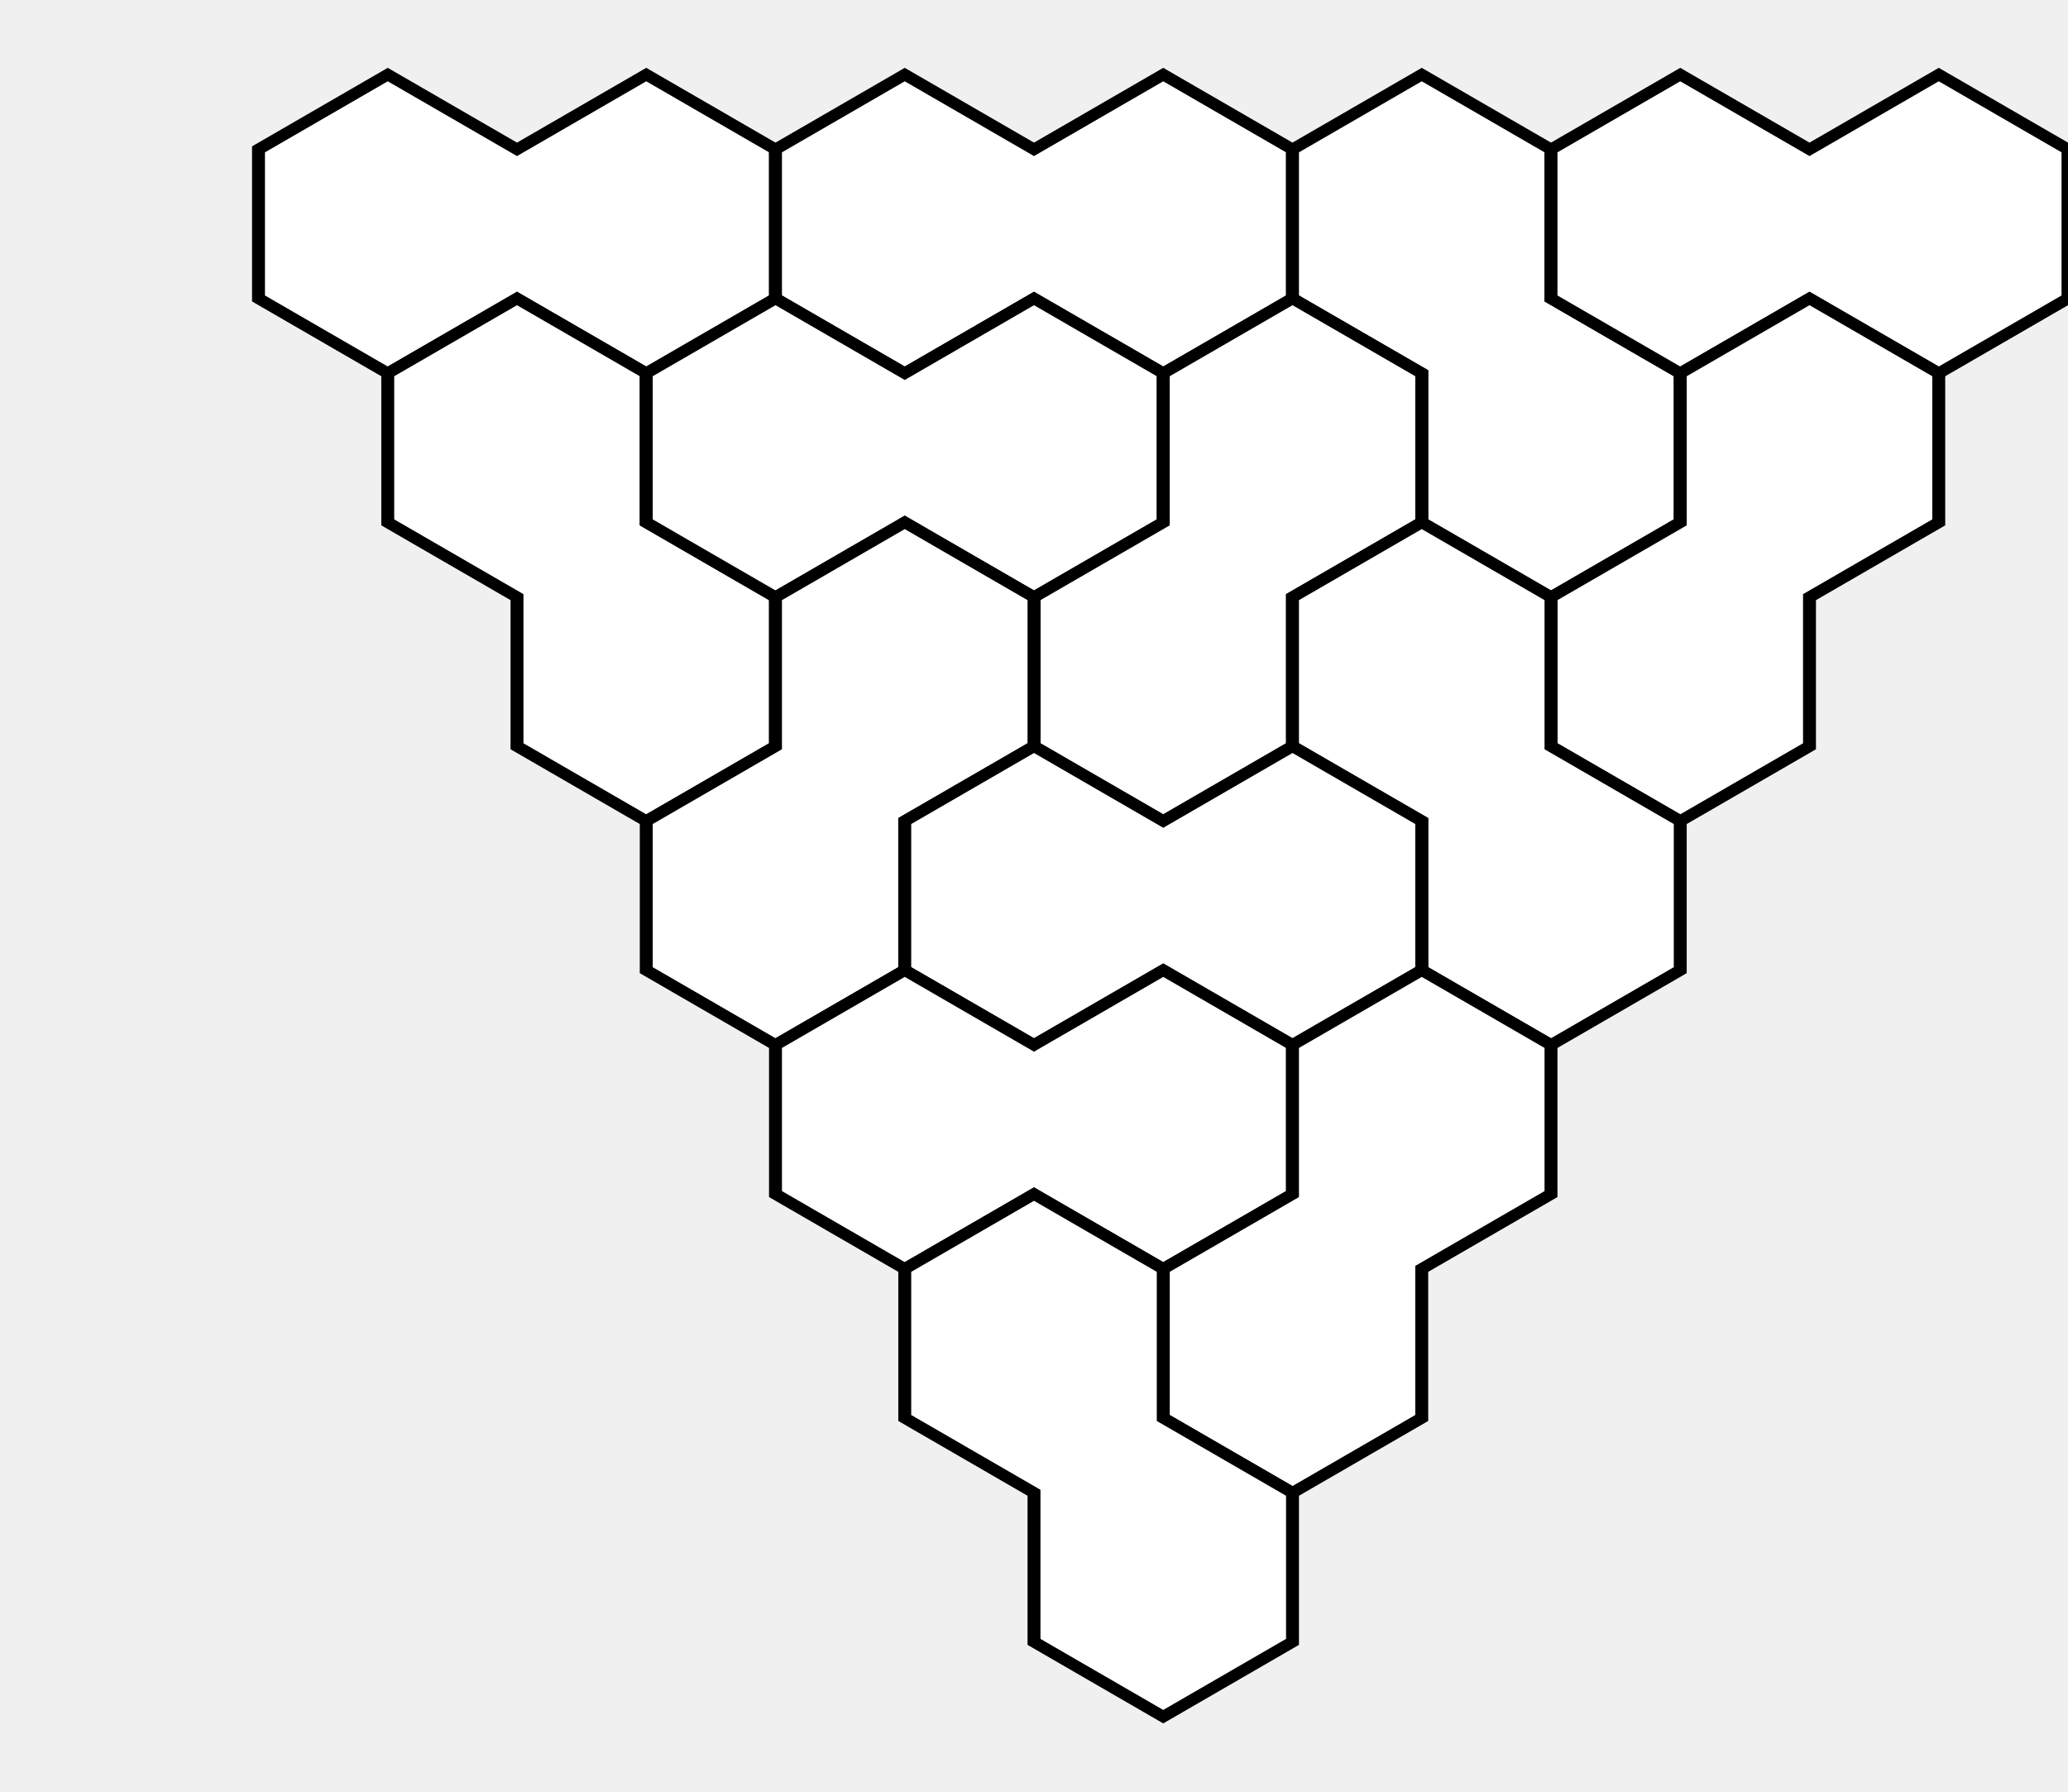
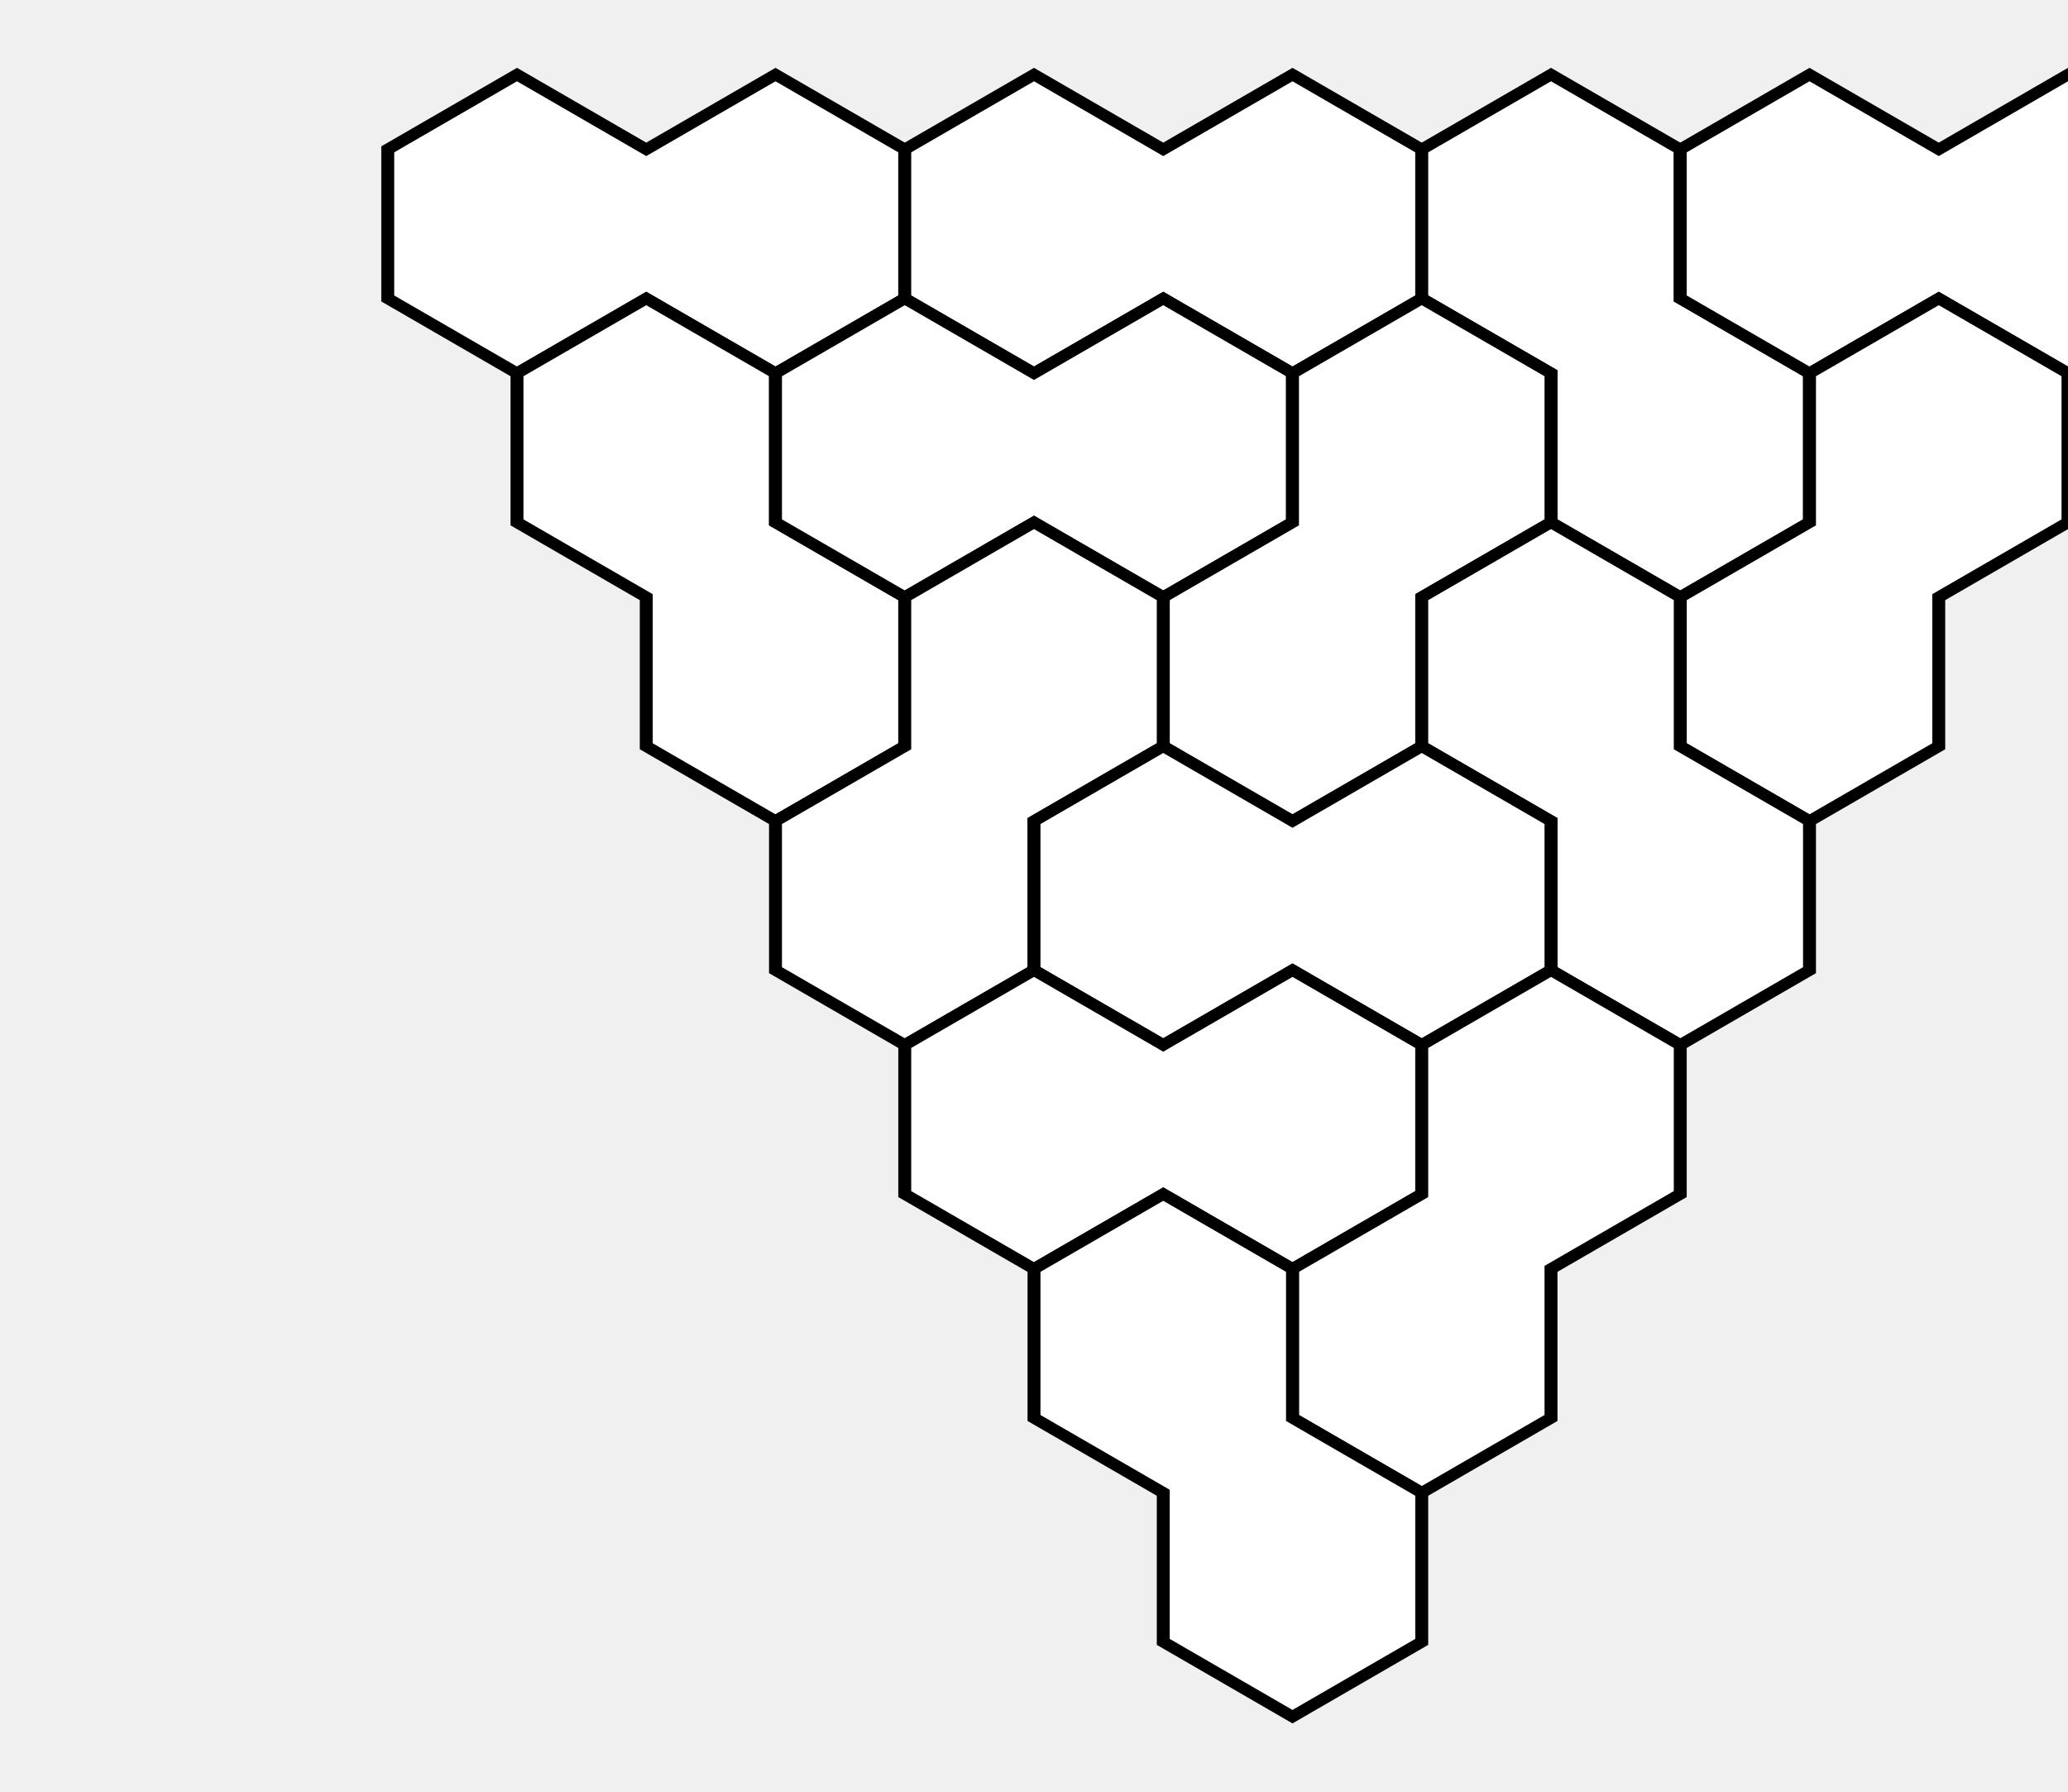
- <svg xmlns="http://www.w3.org/2000/svg" xmlns:xlink="http://www.w3.org/1999/xlink" height="433.013" width="500" viewBox="2 1 8 8" preserveAspectRatio="none">
+ <svg xmlns="http://www.w3.org/2000/svg" xmlns:xlink="http://www.w3.org/1999/xlink" height="433.013" width="500" viewBox="1.5 1 8 8" preserveAspectRatio="none">
  <defs>
    <g id="dR">
      <polygon points="1,-0.667 0.5,-0.333 0.5,0.333 0,0.667 0,1.333 0.5,1.667 1,1.333 1,0.667 1.5,0.333 1.5,-0.333" fill="white" stroke="black" stroke-width=".05" />
    </g>
    <g id="dL">
      <polygon points="0,-0.667 0.5,-0.333 0.5,0.333 1,0.667 1,1.333 0.5,1.667 0,1.333 0,0.667 -0.5,0.333 -0.5,-0.333" fill="white" stroke="black" stroke-width=".05" />
    </g>
    <g id="dH">
      <polygon points="0,-0.667 0.5,-0.333 1,-0.667 1.5,-0.333 1.5,0.333 1,0.667 0.5,0.333 0,0.667 -0.5,0.333 -0.5,-0.333" fill="white" stroke="black" stroke-width=".05" />
    </g>
  </defs>
  <use xlink:href="#dH" x="3.5" y="2" />
  <use xlink:href="#dH" x="5.5" y="2" />
  <use xlink:href="#dL" x="7.5" y="2" />
  <use xlink:href="#dH" x="8.5" y="2" />
  <use xlink:href="#dL" x="4" y="3" />
  <use xlink:href="#dH" x="5" y="3" />
  <use xlink:href="#dR" x="6" y="3" />
  <use xlink:href="#dR" x="8" y="3" />
  <use xlink:href="#dR" x="4.5" y="4" />
  <use xlink:href="#dL" x="7.5" y="4" />
  <use xlink:href="#dH" x="6" y="5" />
  <use xlink:href="#dH" x="5.5" y="6" />
  <use xlink:href="#dR" x="6.5" y="6" />
  <use xlink:href="#dL" x="6" y="7" />
</svg>
